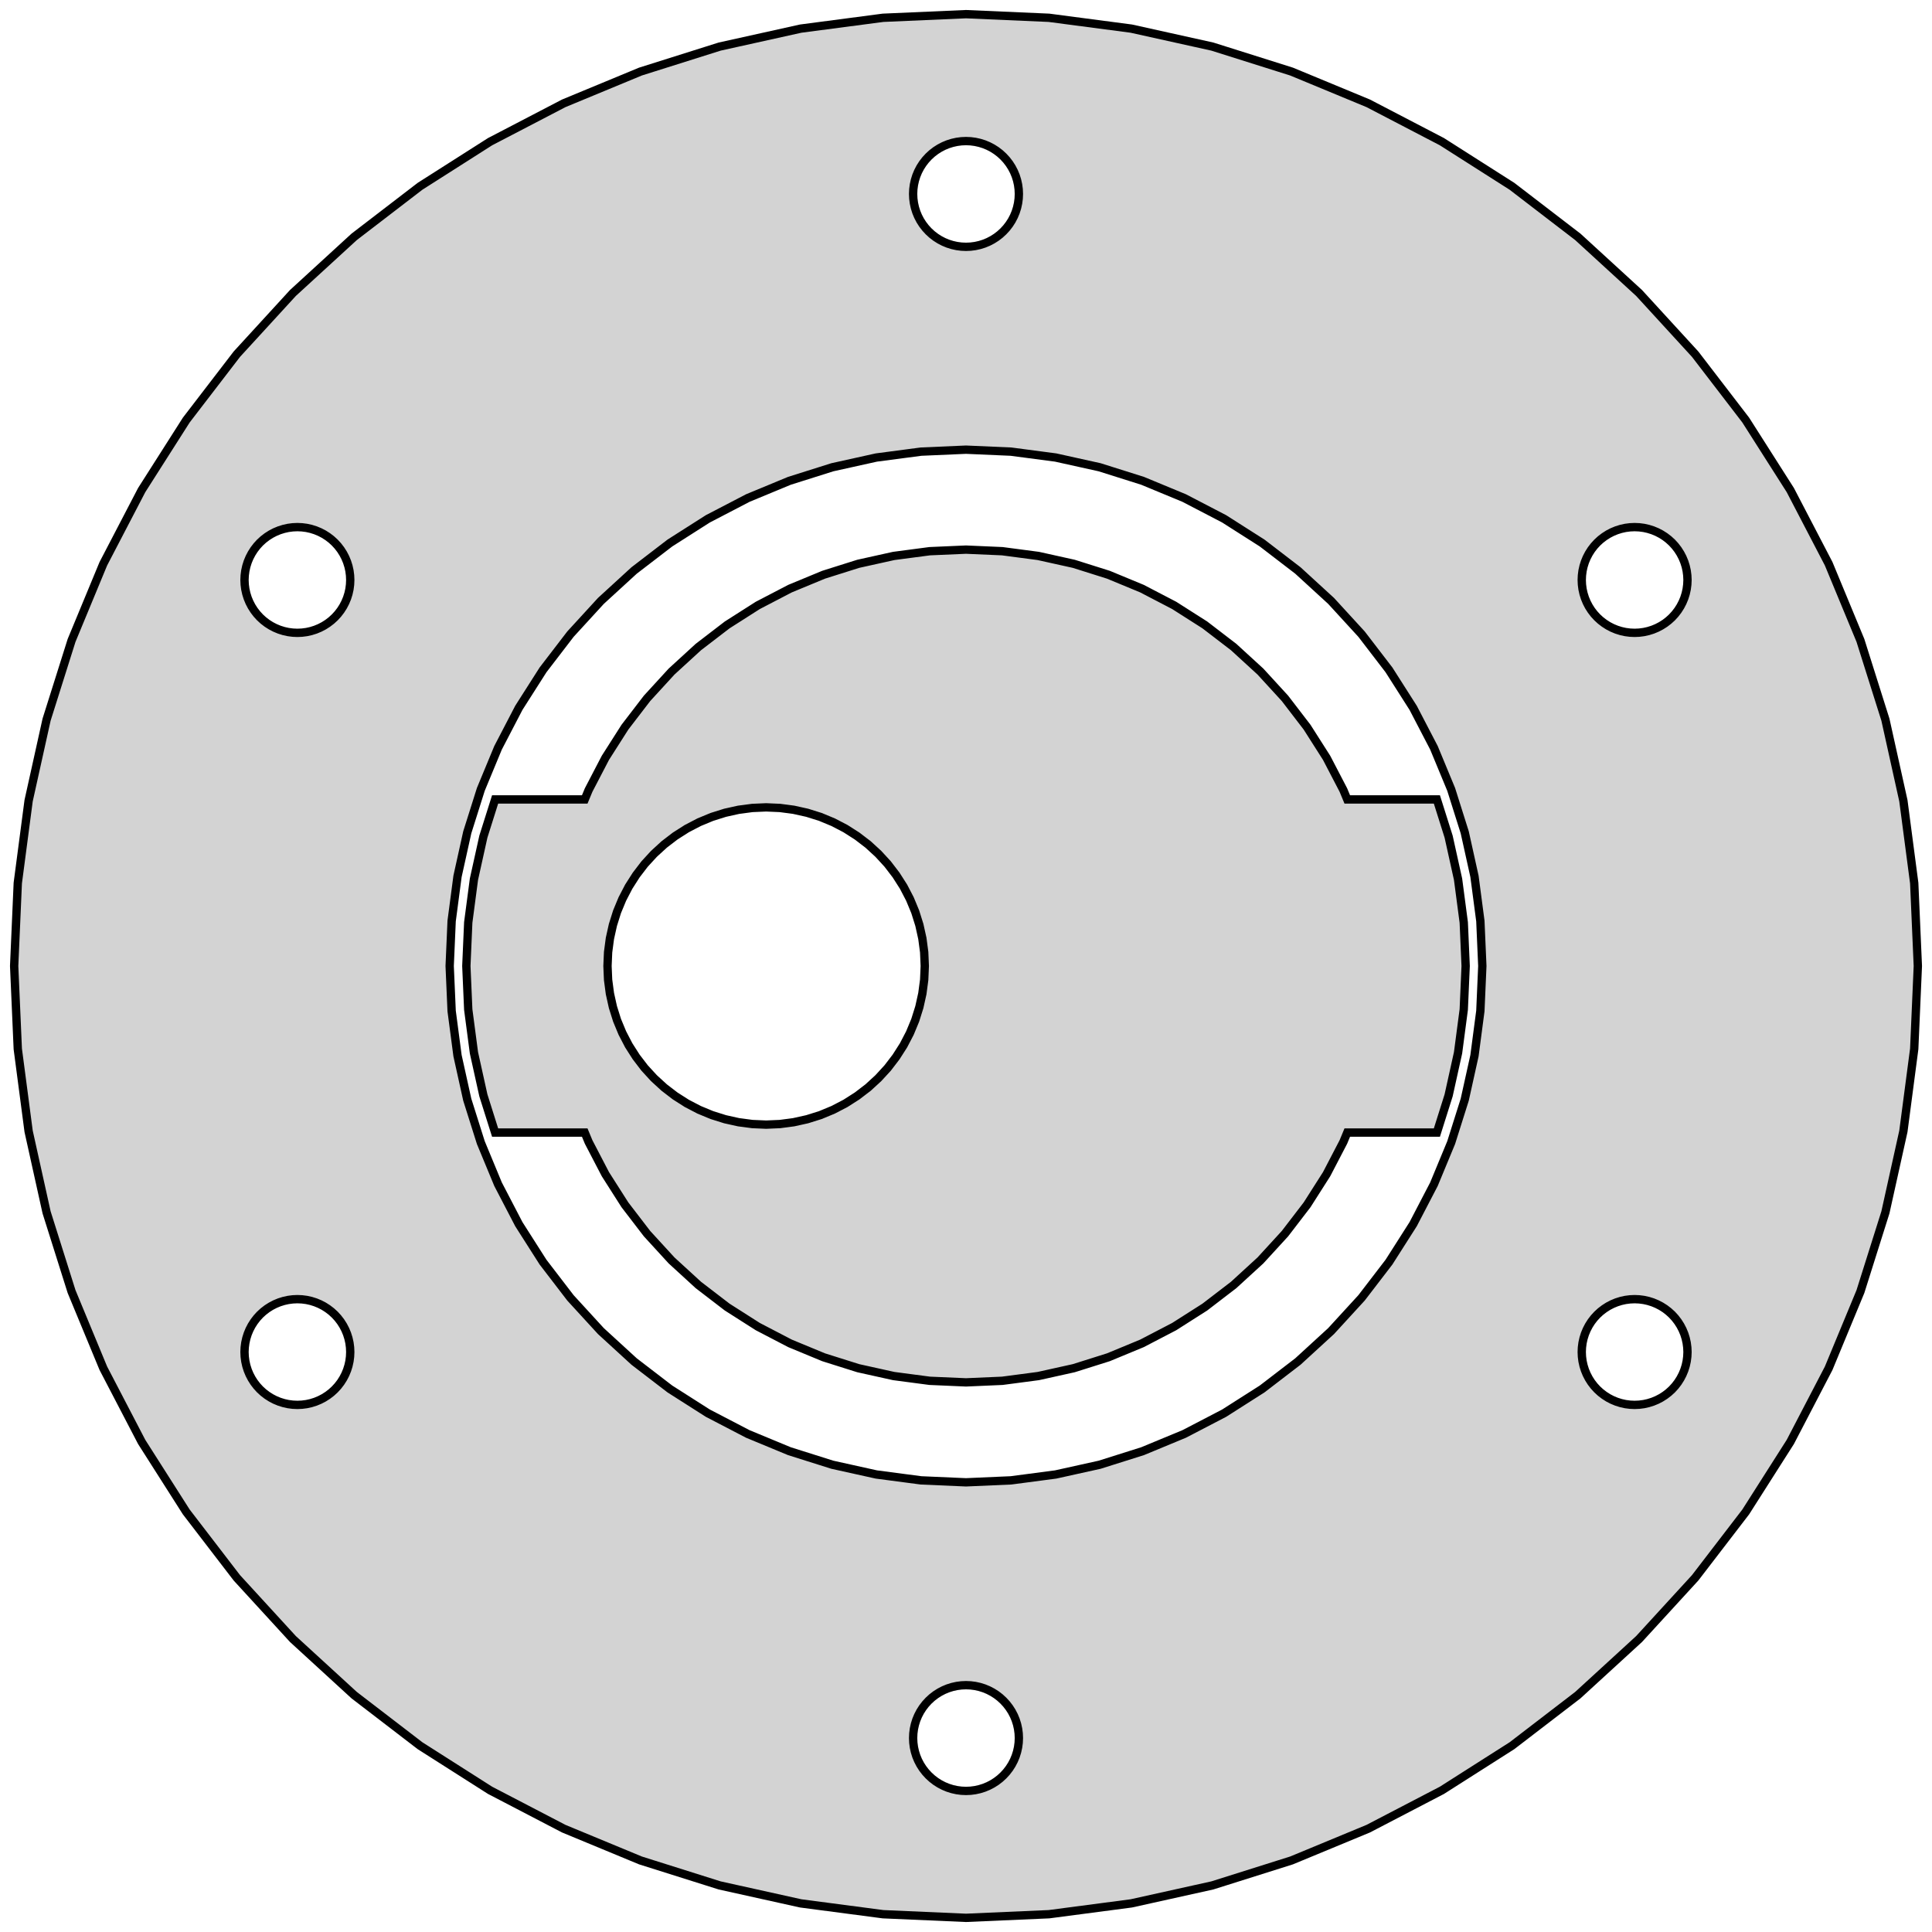
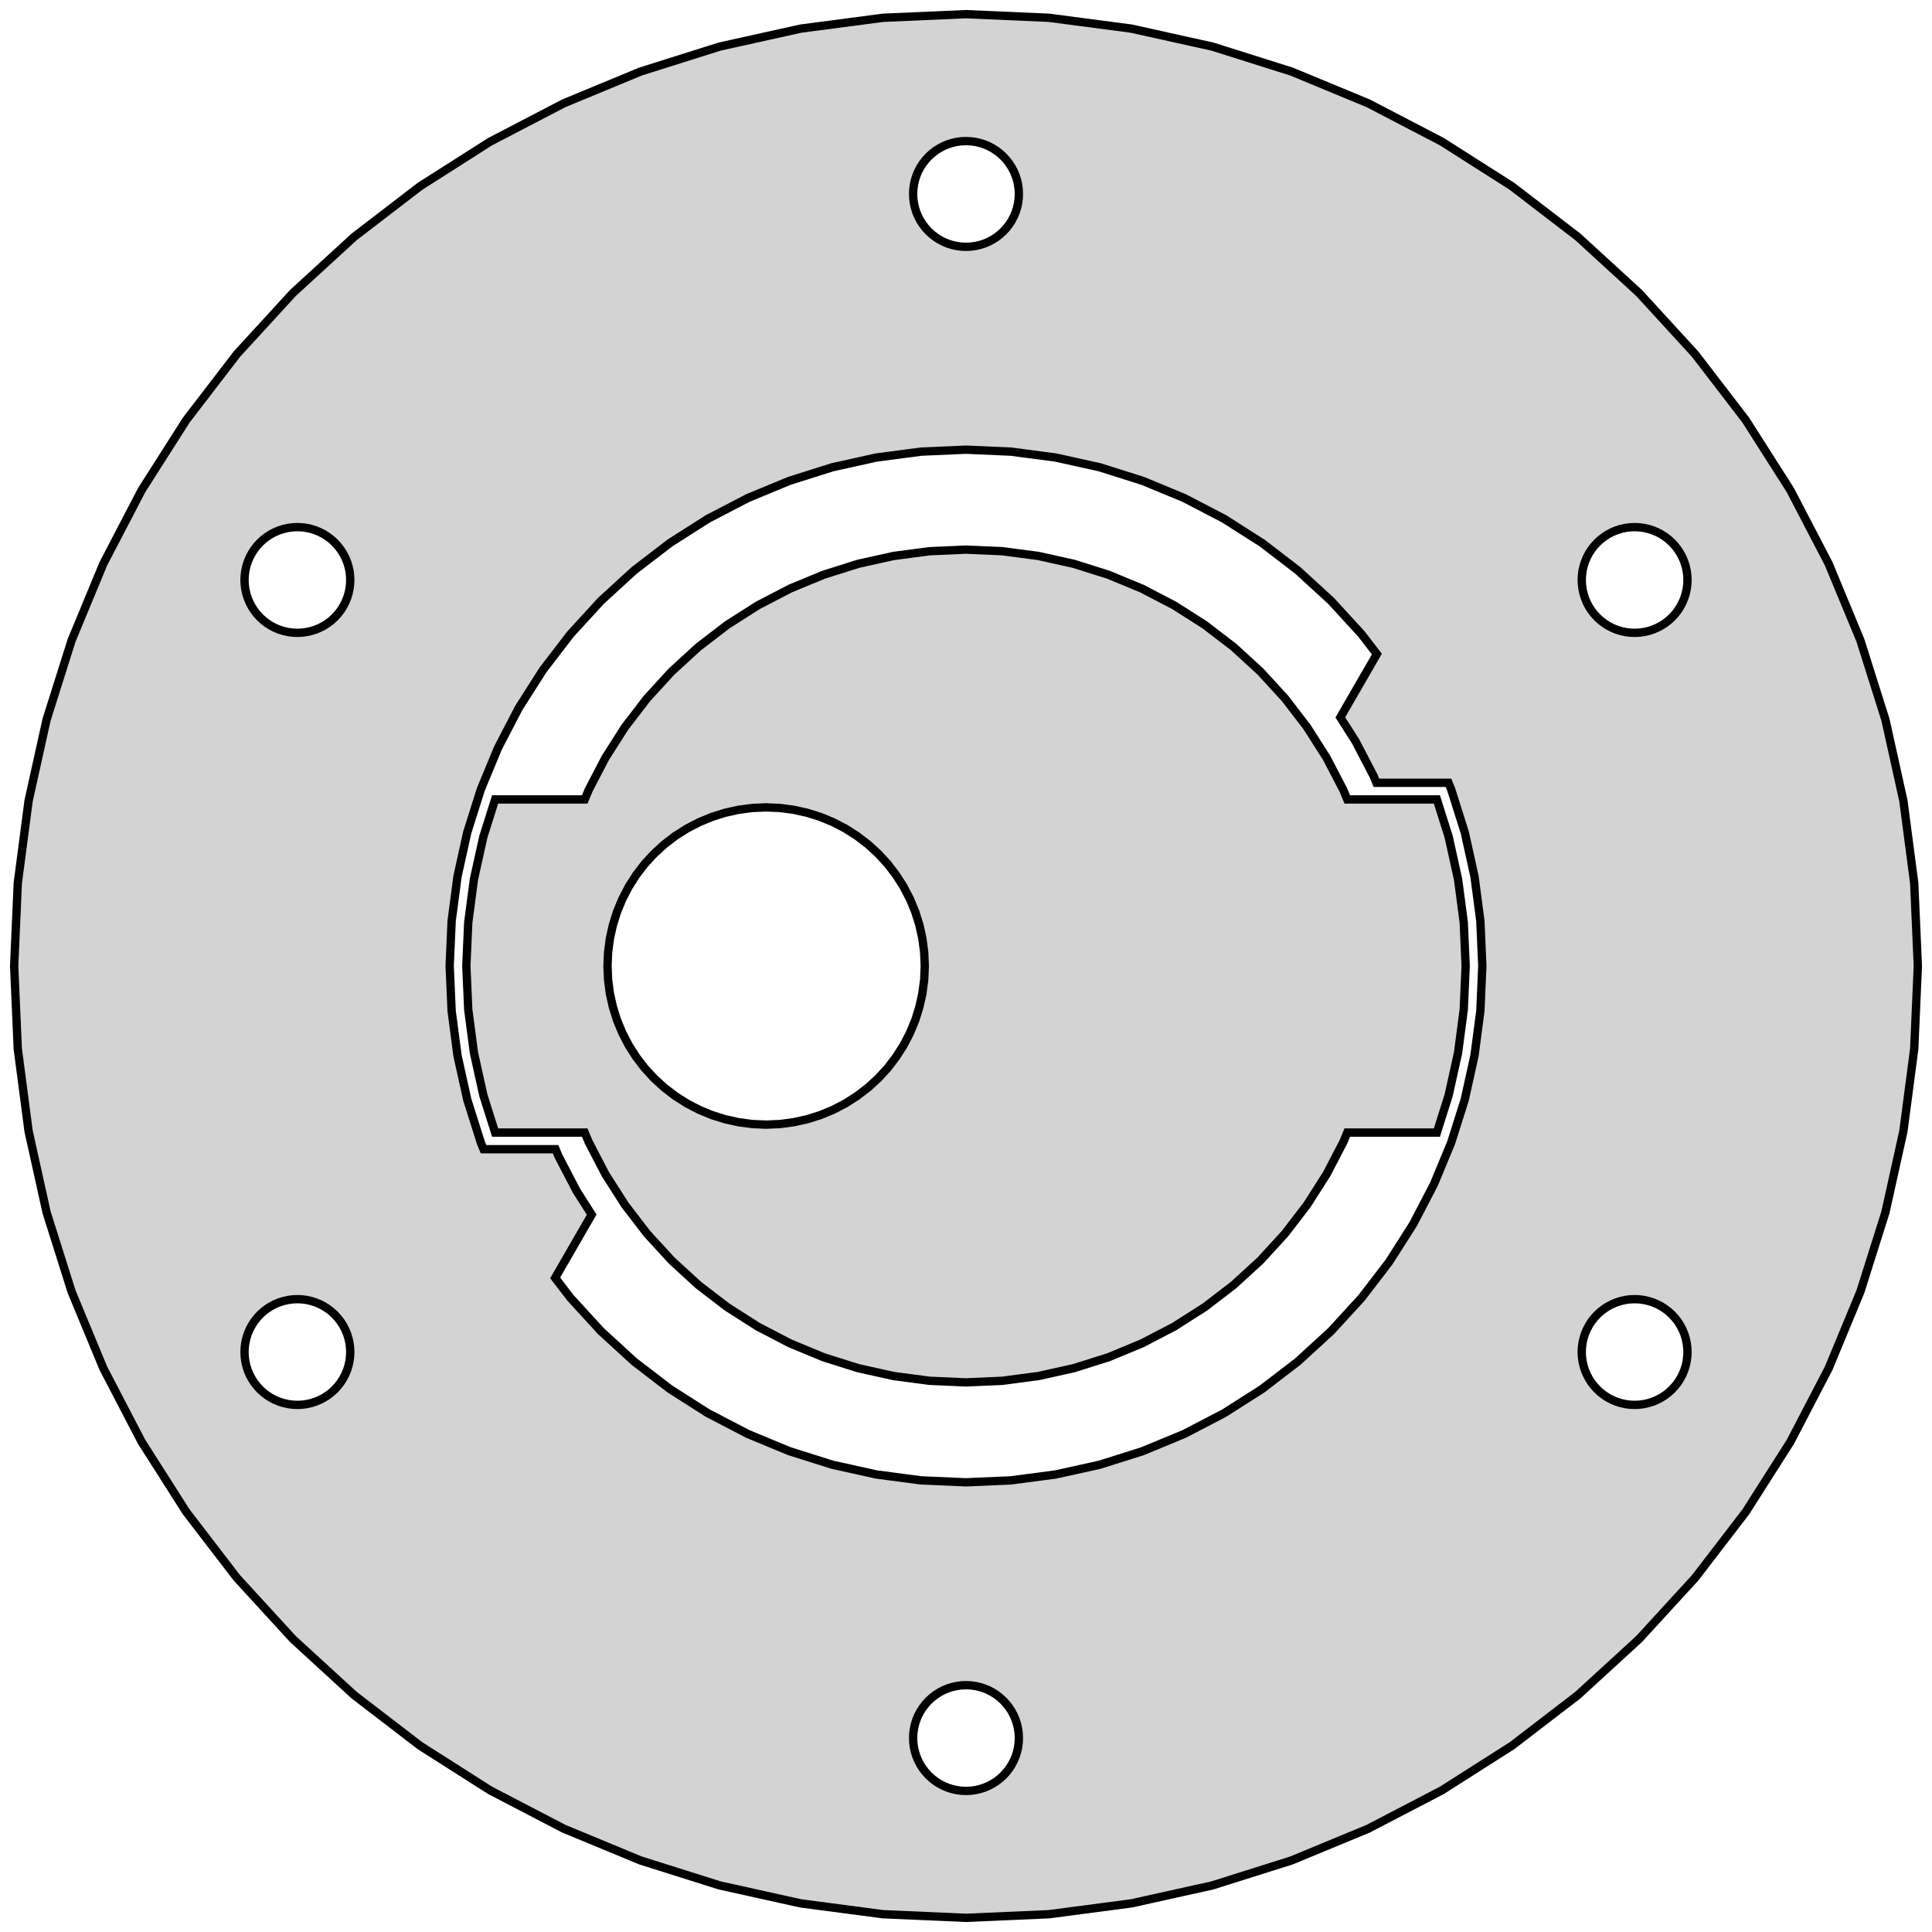
<svg xmlns="http://www.w3.org/2000/svg" width="116mm" height="116mm" viewBox="-58 -58 116 116" version="1.1">
-   <path d=" M 4.981,56.932 L 9.924,56.282 L 14.791,55.203 L 19.546,53.703 L 24.153,51.795 L 28.575,49.493  L 32.78,46.815 L 36.735,43.779 L 40.411,40.411 L 43.779,36.735 L 46.815,32.78 L 49.493,28.575  L 51.795,24.153 L 53.703,19.546 L 55.203,14.791 L 56.282,9.924 L 56.932,4.981 L 57.15,-0  L 56.932,-4.981 L 56.282,-9.924 L 55.203,-14.791 L 53.703,-19.546 L 51.795,-24.153 L 49.493,-28.575  L 46.815,-32.78 L 43.779,-36.735 L 40.411,-40.411 L 36.735,-43.779 L 32.78,-46.815 L 28.575,-49.493  L 24.153,-51.795 L 19.546,-53.703 L 14.791,-55.203 L 9.924,-56.282 L 4.981,-56.932 L 0,-57.15  L -4.981,-56.932 L -9.924,-56.282 L -14.791,-55.203 L -19.546,-53.703 L -24.153,-51.795 L -28.575,-49.493  L -32.78,-46.815 L -36.735,-43.779 L -40.411,-40.411 L -43.779,-36.735 L -46.815,-32.78 L -49.493,-28.575  L -51.795,-24.153 L -53.703,-19.546 L -55.203,-14.791 L -56.282,-9.924 L -56.932,-4.981 L -57.15,-0  L -56.932,4.981 L -56.282,9.924 L -55.203,14.791 L -53.703,19.546 L -51.795,24.153 L -49.493,28.575  L -46.815,32.78 L -43.779,36.735 L -40.411,40.411 L -36.735,43.779 L -32.78,46.815 L -28.575,49.493  L -24.153,51.795 L -19.546,53.703 L -14.791,55.203 L -9.924,56.282 L -4.981,56.932 L 0,57.15  z M -0.277,-43.192 L -0.551,-43.228 L -0.822,-43.288 L -1.086,-43.371 L -1.342,-43.477 L -1.587,-43.605  L -1.821,-43.754 L -2.041,-43.923 L -2.245,-44.11 L -2.432,-44.314 L -2.601,-44.534 L -2.75,-44.767  L -2.878,-45.013 L -2.984,-45.269 L -3.067,-45.533 L -3.127,-45.804 L -3.163,-46.078 L -3.175,-46.355  L -3.163,-46.632 L -3.127,-46.906 L -3.067,-47.177 L -2.984,-47.441 L -2.878,-47.697 L -2.75,-47.943  L -2.601,-48.176 L -2.432,-48.396 L -2.245,-48.6 L -2.041,-48.787 L -1.821,-48.956 L -1.587,-49.105  L -1.342,-49.233 L -1.086,-49.339 L -0.822,-49.422 L -0.551,-49.482 L -0.277,-49.518 L 0,-49.53  L 0.277,-49.518 L 0.551,-49.482 L 0.822,-49.422 L 1.086,-49.339 L 1.342,-49.233 L 1.587,-49.105  L 1.821,-48.956 L 2.041,-48.787 L 2.245,-48.6 L 2.432,-48.396 L 2.601,-48.176 L 2.75,-47.943  L 2.878,-47.697 L 2.984,-47.441 L 3.067,-47.177 L 3.127,-46.906 L 3.163,-46.632 L 3.175,-46.355  L 3.163,-46.078 L 3.127,-45.804 L 3.067,-45.533 L 2.984,-45.269 L 2.878,-45.013 L 2.75,-44.767  L 2.601,-44.534 L 2.432,-44.314 L 2.245,-44.11 L 2.041,-43.923 L 1.821,-43.754 L 1.587,-43.605  L 1.342,-43.477 L 1.086,-43.371 L 0.822,-43.288 L 0.551,-43.228 L 0.277,-43.192 L 0,-43.18  z M -2.702,30.883 L -5.383,30.53 L -8.024,29.945 L -10.603,29.131 L -13.102,28.096 L -15.501,26.848  L -17.781,25.395 L -19.927,23.748 L -21.921,21.921 L -23.748,19.927 L -25.395,17.781 L -26.848,15.501  L -28.096,13.102 L -29.131,10.603 L -29.945,8.024 L -30.53,5.383 L -30.883,2.702 L -31.001,-0  L -30.883,-2.702 L -30.53,-5.383 L -29.945,-8.024 L -29.131,-10.603 L -28.096,-13.102 L -26.848,-15.501  L -25.395,-17.781 L -23.748,-19.927 L -21.921,-21.921 L -19.927,-23.748 L -17.781,-25.395 L -15.501,-26.848  L -13.102,-28.096 L -10.603,-29.131 L -8.024,-29.945 L -5.383,-30.53 L -2.702,-30.883 L 0,-31.001  L 2.702,-30.883 L 5.383,-30.53 L 8.024,-29.945 L 10.603,-29.131 L 13.102,-28.096 L 15.501,-26.848  L 17.781,-25.395 L 19.927,-23.748 L 21.921,-21.921 L 23.748,-19.927 L 25.395,-17.781 L 26.848,-15.501  L 28.096,-13.102 L 29.131,-10.603 L 29.945,-8.024 L 30.53,-5.383 L 30.883,-2.702 L 31.001,-0  L 30.883,2.702 L 30.53,5.383 L 29.945,8.024 L 29.131,10.603 L 28.096,13.102 L 26.848,15.501  L 25.395,17.781 L 23.748,19.927 L 21.921,21.921 L 19.927,23.748 L 17.781,25.395 L 15.501,26.848  L 13.102,28.096 L 10.603,29.131 L 8.024,29.945 L 5.383,30.53 L 2.702,30.883 L 0,31.001  z M 2.179,24.905 L 4.341,24.62 L 6.47,24.148 L 8.55,23.492 L 10.565,22.658 L 12.5,21.651  L 14.339,20.479 L 16.07,19.151 L 17.678,17.678 L 19.151,16.07 L 20.479,14.339 L 21.651,12.5  L 22.658,10.565 L 22.892,10 L 28.273,10 L 28.978,7.765 L 29.544,5.209 L 29.886,2.615  L 30,-0 L 29.886,-2.615 L 29.544,-5.209 L 28.978,-7.765 L 28.273,-10 L 22.892,-10  L 22.658,-10.565 L 21.651,-12.5 L 20.479,-14.339 L 19.151,-16.07 L 17.678,-17.678 L 16.07,-19.151  L 14.339,-20.479 L 12.5,-21.651 L 10.565,-22.658 L 8.55,-23.492 L 6.47,-24.148 L 4.341,-24.62  L 2.179,-24.905 L 0,-25 L -2.179,-24.905 L -4.341,-24.62 L -6.47,-24.148 L -8.55,-23.492  L -10.565,-22.658 L -12.5,-21.651 L -14.339,-20.479 L -16.07,-19.151 L -17.678,-17.678 L -19.151,-16.07  L -20.479,-14.339 L -21.651,-12.5 L -22.658,-10.565 L -22.892,-10 L -28.273,-10 L -28.978,-7.765  L -29.544,-5.209 L -29.886,-2.615 L -30,-0 L -29.886,2.615 L -29.544,5.209 L -28.978,7.765  L -28.273,10 L -22.892,10 L -22.658,10.565 L -21.651,12.5 L -20.479,14.339 L -19.151,16.07  L -17.678,17.678 L -16.07,19.151 L -14.339,20.479 L -12.5,21.651 L -10.565,22.658 L -8.55,23.492  L -6.47,24.148 L -4.341,24.62 L -2.179,24.905 L 0,25 z M -12.83,9.489 L -13.654,9.38 L -14.465,9.2 L -15.258,8.951 L -16.025,8.633 L -16.762,8.249  L -17.463,7.802 L -18.122,7.297 L -18.735,6.735 L -19.297,6.123 L -19.802,5.463 L -20.249,4.763  L -20.633,4.025 L -20.951,3.258 L -21.2,2.465 L -21.38,1.654 L -21.489,0.83 L -21.525,-0  L -21.489,-0.83 L -21.38,-1.654 L -21.2,-2.465 L -20.951,-3.258 L -20.633,-4.025 L -20.249,-4.763  L -19.802,-5.463 L -19.297,-6.123 L -18.735,-6.735 L -18.122,-7.297 L -17.463,-7.802 L -16.762,-8.249  L -16.025,-8.633 L -15.258,-8.951 L -14.465,-9.2 L -13.654,-9.38 L -12.83,-9.489 L -12,-9.525  L -11.17,-9.489 L -10.346,-9.38 L -9.535,-9.2 L -8.742,-8.951 L -7.975,-8.633 L -7.237,-8.249  L -6.537,-7.802 L -5.877,-7.297 L -5.265,-6.735 L -4.703,-6.123 L -4.198,-5.463 L -3.751,-4.763  L -3.367,-4.025 L -3.049,-3.258 L -2.8,-2.465 L -2.62,-1.654 L -2.511,-0.83 L -2.475,-0  L -2.511,0.83 L -2.62,1.654 L -2.8,2.465 L -3.049,3.258 L -3.367,4.025 L -3.751,4.763  L -4.198,5.463 L -4.703,6.123 L -5.265,6.735 L -5.877,7.297 L -6.537,7.802 L -7.237,8.249  L -7.975,8.633 L -8.742,8.951 L -9.535,9.2 L -10.346,9.38 L -11.17,9.489 L -12,9.525  z M 39.868,-20.015 L 39.593,-20.051 L 39.323,-20.111 L 39.059,-20.194 L 38.803,-20.3 L 38.557,-20.428  L 38.324,-20.577 L 38.104,-20.745 L 37.9,-20.932 L 37.712,-21.137 L 37.544,-21.356 L 37.395,-21.59  L 37.267,-21.836 L 37.161,-22.092 L 37.078,-22.356 L 37.018,-22.626 L 36.982,-22.901 L 36.97,-23.177  L 36.982,-23.454 L 37.018,-23.729 L 37.078,-23.999 L 37.161,-24.263 L 37.267,-24.519 L 37.395,-24.765  L 37.544,-24.999 L 37.712,-25.218 L 37.9,-25.423 L 38.104,-25.61 L 38.324,-25.778 L 38.557,-25.927  L 38.803,-26.055 L 39.059,-26.161 L 39.323,-26.244 L 39.593,-26.304 L 39.868,-26.34 L 40.145,-26.352  L 40.421,-26.34 L 40.696,-26.304 L 40.966,-26.244 L 41.23,-26.161 L 41.486,-26.055 L 41.732,-25.927  L 41.966,-25.778 L 42.185,-25.61 L 42.39,-25.423 L 42.577,-25.218 L 42.745,-24.999 L 42.894,-24.765  L 43.022,-24.519 L 43.128,-24.263 L 43.211,-23.999 L 43.271,-23.729 L 43.307,-23.454 L 43.32,-23.177  L 43.307,-22.901 L 43.271,-22.626 L 43.211,-22.356 L 43.128,-22.092 L 43.022,-21.836 L 42.894,-21.59  L 42.745,-21.356 L 42.577,-21.137 L 42.39,-20.932 L 42.185,-20.745 L 41.966,-20.577 L 41.732,-20.428  L 41.486,-20.3 L 41.23,-20.194 L 40.966,-20.111 L 40.696,-20.051 L 40.421,-20.015 L 40.145,-20.003  z M -40.421,-20.015 L -40.696,-20.051 L -40.966,-20.111 L -41.23,-20.194 L -41.486,-20.3 L -41.732,-20.428  L -41.966,-20.577 L -42.185,-20.745 L -42.39,-20.932 L -42.577,-21.137 L -42.745,-21.356 L -42.894,-21.59  L -43.022,-21.836 L -43.128,-22.092 L -43.211,-22.356 L -43.271,-22.626 L -43.307,-22.901 L -43.32,-23.177  L -43.307,-23.454 L -43.271,-23.729 L -43.211,-23.999 L -43.128,-24.263 L -43.022,-24.519 L -42.894,-24.765  L -42.745,-24.999 L -42.577,-25.218 L -42.39,-25.423 L -42.185,-25.61 L -41.966,-25.778 L -41.732,-25.927  L -41.486,-26.055 L -41.23,-26.161 L -40.966,-26.244 L -40.696,-26.304 L -40.421,-26.34 L -40.145,-26.352  L -39.868,-26.34 L -39.593,-26.304 L -39.323,-26.244 L -39.059,-26.161 L -38.803,-26.055 L -38.557,-25.927  L -38.324,-25.778 L -38.104,-25.61 L -37.9,-25.423 L -37.712,-25.218 L -37.544,-24.999 L -37.395,-24.765  L -37.267,-24.519 L -37.161,-24.263 L -37.078,-23.999 L -37.018,-23.729 L -36.982,-23.454 L -36.97,-23.177  L -36.982,-22.901 L -37.018,-22.626 L -37.078,-22.356 L -37.161,-22.092 L -37.267,-21.836 L -37.395,-21.59  L -37.544,-21.356 L -37.712,-21.137 L -37.9,-20.932 L -38.104,-20.745 L -38.324,-20.577 L -38.557,-20.428  L -38.803,-20.3 L -39.059,-20.194 L -39.323,-20.111 L -39.593,-20.051 L -39.868,-20.015 L -40.145,-20.003  z M -40.421,26.34 L -40.696,26.304 L -40.966,26.244 L -41.23,26.161 L -41.486,26.055 L -41.732,25.927  L -41.966,25.778 L -42.185,25.61 L -42.39,25.423 L -42.577,25.218 L -42.745,24.999 L -42.894,24.765  L -43.022,24.519 L -43.128,24.263 L -43.211,23.999 L -43.271,23.729 L -43.307,23.454 L -43.32,23.177  L -43.307,22.901 L -43.271,22.626 L -43.211,22.356 L -43.128,22.092 L -43.022,21.836 L -42.894,21.59  L -42.745,21.356 L -42.577,21.137 L -42.39,20.932 L -42.185,20.745 L -41.966,20.577 L -41.732,20.428  L -41.486,20.3 L -41.23,20.194 L -40.966,20.111 L -40.696,20.051 L -40.421,20.015 L -40.145,20.003  L -39.868,20.015 L -39.593,20.051 L -39.323,20.111 L -39.059,20.194 L -38.803,20.3 L -38.557,20.428  L -38.324,20.577 L -38.104,20.745 L -37.9,20.932 L -37.712,21.137 L -37.544,21.356 L -37.395,21.59  L -37.267,21.836 L -37.161,22.092 L -37.078,22.356 L -37.018,22.626 L -36.982,22.901 L -36.97,23.177  L -36.982,23.454 L -37.018,23.729 L -37.078,23.999 L -37.161,24.263 L -37.267,24.519 L -37.395,24.765  L -37.544,24.999 L -37.712,25.218 L -37.9,25.423 L -38.104,25.61 L -38.324,25.778 L -38.557,25.927  L -38.803,26.055 L -39.059,26.161 L -39.323,26.244 L -39.593,26.304 L -39.868,26.34 L -40.145,26.352  z M 39.868,26.34 L 39.593,26.304 L 39.323,26.244 L 39.059,26.161 L 38.803,26.055 L 38.557,25.927  L 38.324,25.778 L 38.104,25.61 L 37.9,25.423 L 37.712,25.218 L 37.544,24.999 L 37.395,24.765  L 37.267,24.519 L 37.161,24.263 L 37.078,23.999 L 37.018,23.729 L 36.982,23.454 L 36.97,23.177  L 36.982,22.901 L 37.018,22.626 L 37.078,22.356 L 37.161,22.092 L 37.267,21.836 L 37.395,21.59  L 37.544,21.356 L 37.712,21.137 L 37.9,20.932 L 38.104,20.745 L 38.324,20.577 L 38.557,20.428  L 38.803,20.3 L 39.059,20.194 L 39.323,20.111 L 39.593,20.051 L 39.868,20.015 L 40.145,20.003  L 40.421,20.015 L 40.696,20.051 L 40.966,20.111 L 41.23,20.194 L 41.486,20.3 L 41.732,20.428  L 41.966,20.577 L 42.185,20.745 L 42.39,20.932 L 42.577,21.137 L 42.745,21.356 L 42.894,21.59  L 43.022,21.836 L 43.128,22.092 L 43.211,22.356 L 43.271,22.626 L 43.307,22.901 L 43.32,23.177  L 43.307,23.454 L 43.271,23.729 L 43.211,23.999 L 43.128,24.263 L 43.022,24.519 L 42.894,24.765  L 42.745,24.999 L 42.577,25.218 L 42.39,25.423 L 42.185,25.61 L 41.966,25.778 L 41.732,25.927  L 41.486,26.055 L 41.23,26.161 L 40.966,26.244 L 40.696,26.304 L 40.421,26.34 L 40.145,26.352  z M -0.277,49.518 L -0.551,49.482 L -0.822,49.422 L -1.086,49.339 L -1.342,49.233 L -1.587,49.105  L -1.821,48.956 L -2.041,48.787 L -2.245,48.6 L -2.432,48.396 L -2.601,48.176 L -2.75,47.943  L -2.878,47.697 L -2.984,47.441 L -3.067,47.177 L -3.127,46.906 L -3.163,46.632 L -3.175,46.355  L -3.163,46.078 L -3.127,45.804 L -3.067,45.533 L -2.984,45.269 L -2.878,45.013 L -2.75,44.767  L -2.601,44.534 L -2.432,44.314 L -2.245,44.11 L -2.041,43.923 L -1.821,43.754 L -1.587,43.605  L -1.342,43.477 L -1.086,43.371 L -0.822,43.288 L -0.551,43.228 L -0.277,43.192 L 0,43.18  L 0.277,43.192 L 0.551,43.228 L 0.822,43.288 L 1.086,43.371 L 1.342,43.477 L 1.587,43.605  L 1.821,43.754 L 2.041,43.923 L 2.245,44.11 L 2.432,44.314 L 2.601,44.534 L 2.75,44.767  L 2.878,45.013 L 2.984,45.269 L 3.067,45.533 L 3.127,45.804 L 3.163,46.078 L 3.175,46.355  L 3.163,46.632 L 3.127,46.906 L 3.067,47.177 L 2.984,47.441 L 2.878,47.697 L 2.75,47.943  L 2.601,48.176 L 2.432,48.396 L 2.245,48.6 L 2.041,48.787 L 1.821,48.956 L 1.587,49.105  L 1.342,49.233 L 1.086,49.339 L 0.822,49.422 L 0.551,49.482 L 0.277,49.518 L 0,49.53  z " stroke="black" fill="lightgray" stroke-width="0.5" />
+   <path d=" M 4.981,56.932 L 9.924,56.282 L 14.791,55.203 L 19.546,53.703 L 24.153,51.795 L 28.575,49.493  L 32.78,46.815 L 36.735,43.779 L 40.411,40.411 L 43.779,36.735 L 46.815,32.78 L 49.493,28.575  L 51.795,24.153 L 53.703,19.546 L 55.203,14.791 L 56.282,9.924 L 56.932,4.981 L 57.15,-0  L 56.932,-4.981 L 56.282,-9.924 L 55.203,-14.791 L 53.703,-19.546 L 51.795,-24.153 L 49.493,-28.575  L 46.815,-32.78 L 43.779,-36.735 L 40.411,-40.411 L 36.735,-43.779 L 32.78,-46.815 L 28.575,-49.493  L 24.153,-51.795 L 19.546,-53.703 L 14.791,-55.203 L 9.924,-56.282 L 4.981,-56.932 L 0,-57.15  L -4.981,-56.932 L -9.924,-56.282 L -14.791,-55.203 L -19.546,-53.703 L -24.153,-51.795 L -28.575,-49.493  L -32.78,-46.815 L -36.735,-43.779 L -40.411,-40.411 L -43.779,-36.735 L -46.815,-32.78 L -49.493,-28.575  L -51.795,-24.153 L -53.703,-19.546 L -55.203,-14.791 L -56.282,-9.924 L -56.932,-4.981 L -57.15,-0  L -56.932,4.981 L -56.282,9.924 L -55.203,14.791 L -53.703,19.546 L -51.795,24.153 L -49.493,28.575  L -46.815,32.78 L -43.779,36.735 L -40.411,40.411 L -36.735,43.779 L -32.78,46.815 L -28.575,49.493  L -24.153,51.795 L -19.546,53.703 L -14.791,55.203 L -9.924,56.282 L -4.981,56.932 L 0,57.15  z M -0.277,-43.192 L -0.551,-43.228 L -0.822,-43.288 L -1.086,-43.371 L -1.342,-43.477 L -1.587,-43.605  L -1.821,-43.754 L -2.041,-43.923 L -2.245,-44.11 L -2.432,-44.314 L -2.601,-44.534 L -2.75,-44.767  L -2.878,-45.013 L -2.984,-45.269 L -3.067,-45.533 L -3.127,-45.804 L -3.163,-46.078 L -3.175,-46.355  L -3.163,-46.632 L -3.127,-46.906 L -3.067,-47.177 L -2.984,-47.441 L -2.878,-47.697 L -2.75,-47.943  L -2.601,-48.176 L -2.432,-48.396 L -2.245,-48.6 L -2.041,-48.787 L -1.821,-48.956 L -1.587,-49.105  L -1.342,-49.233 L -1.086,-49.339 L -0.822,-49.422 L -0.551,-49.482 L -0.277,-49.518 L 0,-49.53  L 0.277,-49.518 L 0.551,-49.482 L 0.822,-49.422 L 1.086,-49.339 L 1.342,-49.233 L 1.587,-49.105  L 1.821,-48.956 L 2.041,-48.787 L 2.245,-48.6 L 2.432,-48.396 L 2.601,-48.176 L 2.75,-47.943  L 2.878,-47.697 L 2.984,-47.441 L 3.067,-47.177 L 3.127,-46.906 L 3.163,-46.632 L 3.175,-46.355  L 3.163,-46.078 L 3.127,-45.804 L 3.067,-45.533 L 2.984,-45.269 L 2.878,-45.013 L 2.75,-44.767  L 2.601,-44.534 L 2.432,-44.314 L 2.245,-44.11 L 2.041,-43.923 L 1.821,-43.754 L 1.587,-43.605  L 1.342,-43.477 L 1.086,-43.371 L 0.822,-43.288 L 0.551,-43.228 L 0.277,-43.192 L 0,-43.18  z M -2.702,30.883 L -5.383,30.53 L -8.024,29.945 L -10.603,29.131 L -13.102,28.096 L -15.501,26.848  L -17.781,25.395 L -19.927,23.748 L -21.921,21.921 L -23.748,19.927 L -24.669,18.727 L -22.475,14.928  L -23.384,13.501 L -24.472,11.412 L -24.642,11 L -28.967,11 L -29.131,10.603 L -29.945,8.024  L -30.53,5.383 L -30.883,2.702 L -31.001,-0 L -30.883,-2.702 L -30.53,-5.383 L -29.945,-8.024  L -29.131,-10.603 L -28.096,-13.102 L -26.848,-15.501 L -25.395,-17.781 L -23.748,-19.927 L -21.921,-21.921  L -19.927,-23.748 L -17.781,-25.395 L -15.501,-26.848 L -13.102,-28.096 L -10.603,-29.131 L -8.024,-29.945  L -5.383,-30.53 L -2.702,-30.883 L 0,-31.001 L 2.702,-30.883 L 5.383,-30.53 L 8.024,-29.945  L 10.603,-29.131 L 13.102,-28.096 L 15.501,-26.848 L 17.781,-25.395 L 19.927,-23.748 L 21.921,-21.921  L 23.748,-19.927 L 24.669,-18.727 L 22.475,-14.928 L 23.384,-13.501 L 24.472,-11.412 L 24.642,-11  L 28.967,-11 L 29.131,-10.603 L 29.945,-8.024 L 30.53,-5.383 L 30.883,-2.702 L 31.001,-0  L 30.883,2.702 L 30.53,5.383 L 29.945,8.024 L 29.131,10.603 L 28.096,13.102 L 26.848,15.501  L 25.395,17.781 L 23.748,19.927 L 21.921,21.921 L 19.927,23.748 L 17.781,25.395 L 15.501,26.848  L 13.102,28.096 L 10.603,29.131 L 8.024,29.945 L 5.383,30.53 L 2.702,30.883 L 0,31.001  z M 2.179,24.905 L 4.341,24.62 L 6.47,24.148 L 8.55,23.492 L 10.565,22.658 L 12.5,21.651  L 14.339,20.479 L 16.07,19.151 L 17.678,17.678 L 19.151,16.07 L 20.479,14.339 L 21.651,12.5  L 22.658,10.565 L 22.892,10 L 28.273,10 L 28.978,7.765 L 29.544,5.209 L 29.886,2.615  L 30,-0 L 29.886,-2.615 L 29.544,-5.209 L 28.978,-7.765 L 28.273,-10 L 22.892,-10  L 22.658,-10.565 L 21.651,-12.5 L 20.479,-14.339 L 19.151,-16.07 L 17.678,-17.678 L 16.07,-19.151  L 14.339,-20.479 L 12.5,-21.651 L 10.565,-22.658 L 8.55,-23.492 L 6.47,-24.148 L 4.341,-24.62  L 2.179,-24.905 L 0,-25 L -2.179,-24.905 L -4.341,-24.62 L -6.47,-24.148 L -8.55,-23.492  L -10.565,-22.658 L -12.5,-21.651 L -14.339,-20.479 L -16.07,-19.151 L -17.678,-17.678 L -19.151,-16.07  L -20.479,-14.339 L -21.651,-12.5 L -22.658,-10.565 L -22.892,-10 L -28.273,-10 L -28.978,-7.765  L -29.544,-5.209 L -29.886,-2.615 L -30,-0 L -29.886,2.615 L -29.544,5.209 L -28.978,7.765  L -28.273,10 L -22.892,10 L -22.658,10.565 L -21.651,12.5 L -20.479,14.339 L -19.151,16.07  L -17.678,17.678 L -16.07,19.151 L -14.339,20.479 L -12.5,21.651 L -10.565,22.658 L -8.55,23.492  L -6.47,24.148 L -4.341,24.62 L -2.179,24.905 L 0,25 z M -12.83,9.489 L -13.654,9.38 L -14.465,9.2 L -15.258,8.951 L -16.025,8.633 L -16.762,8.249  L -17.463,7.802 L -18.122,7.297 L -18.735,6.735 L -19.297,6.123 L -19.802,5.463 L -20.249,4.763  L -20.633,4.025 L -20.951,3.258 L -21.2,2.465 L -21.38,1.654 L -21.489,0.83 L -21.525,-0  L -21.489,-0.83 L -21.38,-1.654 L -21.2,-2.465 L -20.951,-3.258 L -20.633,-4.025 L -20.249,-4.763  L -19.802,-5.463 L -19.297,-6.123 L -18.735,-6.735 L -18.122,-7.297 L -17.463,-7.802 L -16.762,-8.249  L -16.025,-8.633 L -15.258,-8.951 L -14.465,-9.2 L -13.654,-9.38 L -12.83,-9.489 L -12,-9.525  L -11.17,-9.489 L -10.346,-9.38 L -9.535,-9.2 L -8.742,-8.951 L -7.975,-8.633 L -7.237,-8.249  L -6.537,-7.802 L -5.877,-7.297 L -5.265,-6.735 L -4.703,-6.123 L -4.198,-5.463 L -3.751,-4.763  L -3.367,-4.025 L -3.049,-3.258 L -2.8,-2.465 L -2.62,-1.654 L -2.511,-0.83 L -2.475,-0  L -2.511,0.83 L -2.62,1.654 L -2.8,2.465 L -3.049,3.258 L -3.367,4.025 L -3.751,4.763  L -4.198,5.463 L -4.703,6.123 L -5.265,6.735 L -5.877,7.297 L -6.537,7.802 L -7.237,8.249  L -7.975,8.633 L -8.742,8.951 L -9.535,9.2 L -10.346,9.38 L -11.17,9.489 L -12,9.525  z M 39.868,-20.015 L 39.593,-20.051 L 39.323,-20.111 L 39.059,-20.194 L 38.803,-20.3 L 38.557,-20.428  L 38.324,-20.577 L 38.104,-20.745 L 37.9,-20.932 L 37.712,-21.137 L 37.544,-21.356 L 37.395,-21.59  L 37.267,-21.836 L 37.161,-22.092 L 37.078,-22.356 L 37.018,-22.626 L 36.982,-22.901 L 36.97,-23.177  L 36.982,-23.454 L 37.018,-23.729 L 37.078,-23.999 L 37.161,-24.263 L 37.267,-24.519 L 37.395,-24.765  L 37.544,-24.999 L 37.712,-25.218 L 37.9,-25.423 L 38.104,-25.61 L 38.324,-25.778 L 38.557,-25.927  L 38.803,-26.055 L 39.059,-26.161 L 39.323,-26.244 L 39.593,-26.304 L 39.868,-26.34 L 40.145,-26.352  L 40.421,-26.34 L 40.696,-26.304 L 40.966,-26.244 L 41.23,-26.161 L 41.486,-26.055 L 41.732,-25.927  L 41.966,-25.778 L 42.185,-25.61 L 42.39,-25.423 L 42.577,-25.218 L 42.745,-24.999 L 42.894,-24.765  L 43.022,-24.519 L 43.128,-24.263 L 43.211,-23.999 L 43.271,-23.729 L 43.307,-23.454 L 43.32,-23.177  L 43.307,-22.901 L 43.271,-22.626 L 43.211,-22.356 L 43.128,-22.092 L 43.022,-21.836 L 42.894,-21.59  L 42.745,-21.356 L 42.577,-21.137 L 42.39,-20.932 L 42.185,-20.745 L 41.966,-20.577 L 41.732,-20.428  L 41.486,-20.3 L 41.23,-20.194 L 40.966,-20.111 L 40.696,-20.051 L 40.421,-20.015 L 40.145,-20.003  z M -40.421,-20.015 L -40.696,-20.051 L -40.966,-20.111 L -41.23,-20.194 L -41.486,-20.3 L -41.732,-20.428  L -41.966,-20.577 L -42.185,-20.745 L -42.39,-20.932 L -42.577,-21.137 L -42.745,-21.356 L -42.894,-21.59  L -43.022,-21.836 L -43.128,-22.092 L -43.211,-22.356 L -43.271,-22.626 L -43.307,-22.901 L -43.32,-23.177  L -43.307,-23.454 L -43.271,-23.729 L -43.211,-23.999 L -43.128,-24.263 L -43.022,-24.519 L -42.894,-24.765  L -42.745,-24.999 L -42.577,-25.218 L -42.39,-25.423 L -42.185,-25.61 L -41.966,-25.778 L -41.732,-25.927  L -41.486,-26.055 L -41.23,-26.161 L -40.966,-26.244 L -40.696,-26.304 L -40.421,-26.34 L -40.145,-26.352  L -39.868,-26.34 L -39.593,-26.304 L -39.323,-26.244 L -39.059,-26.161 L -38.803,-26.055 L -38.557,-25.927  L -38.324,-25.778 L -38.104,-25.61 L -37.9,-25.423 L -37.712,-25.218 L -37.544,-24.999 L -37.395,-24.765  L -37.267,-24.519 L -37.161,-24.263 L -37.078,-23.999 L -37.018,-23.729 L -36.982,-23.454 L -36.97,-23.177  L -36.982,-22.901 L -37.018,-22.626 L -37.078,-22.356 L -37.161,-22.092 L -37.267,-21.836 L -37.395,-21.59  L -37.544,-21.356 L -37.712,-21.137 L -37.9,-20.932 L -38.104,-20.745 L -38.324,-20.577 L -38.557,-20.428  L -38.803,-20.3 L -39.059,-20.194 L -39.323,-20.111 L -39.593,-20.051 L -39.868,-20.015 L -40.145,-20.003  z M -40.421,26.34 L -40.696,26.304 L -40.966,26.244 L -41.23,26.161 L -41.486,26.055 L -41.732,25.927  L -41.966,25.778 L -42.185,25.61 L -42.39,25.423 L -42.577,25.218 L -42.745,24.999 L -42.894,24.765  L -43.022,24.519 L -43.128,24.263 L -43.211,23.999 L -43.271,23.729 L -43.307,23.454 L -43.32,23.177  L -43.307,22.901 L -43.271,22.626 L -43.211,22.356 L -43.128,22.092 L -43.022,21.836 L -42.894,21.59  L -42.745,21.356 L -42.577,21.137 L -42.39,20.932 L -42.185,20.745 L -41.966,20.577 L -41.732,20.428  L -41.486,20.3 L -41.23,20.194 L -40.966,20.111 L -40.696,20.051 L -40.421,20.015 L -40.145,20.003  L -39.868,20.015 L -39.593,20.051 L -39.323,20.111 L -39.059,20.194 L -38.803,20.3 L -38.557,20.428  L -38.324,20.577 L -38.104,20.745 L -37.9,20.932 L -37.712,21.137 L -37.544,21.356 L -37.395,21.59  L -37.267,21.836 L -37.161,22.092 L -37.078,22.356 L -37.018,22.626 L -36.982,22.901 L -36.97,23.177  L -36.982,23.454 L -37.018,23.729 L -37.078,23.999 L -37.161,24.263 L -37.267,24.519 L -37.395,24.765  L -37.544,24.999 L -37.712,25.218 L -37.9,25.423 L -38.104,25.61 L -38.324,25.778 L -38.557,25.927  L -38.803,26.055 L -39.059,26.161 L -39.323,26.244 L -39.593,26.304 L -39.868,26.34 L -40.145,26.352  z M 39.868,26.34 L 39.593,26.304 L 39.323,26.244 L 39.059,26.161 L 38.803,26.055 L 38.557,25.927  L 38.324,25.778 L 38.104,25.61 L 37.9,25.423 L 37.712,25.218 L 37.544,24.999 L 37.395,24.765  L 37.267,24.519 L 37.161,24.263 L 37.078,23.999 L 37.018,23.729 L 36.982,23.454 L 36.97,23.177  L 36.982,22.901 L 37.018,22.626 L 37.078,22.356 L 37.161,22.092 L 37.267,21.836 L 37.395,21.59  L 37.544,21.356 L 37.712,21.137 L 37.9,20.932 L 38.104,20.745 L 38.324,20.577 L 38.557,20.428  L 38.803,20.3 L 39.059,20.194 L 39.323,20.111 L 39.593,20.051 L 39.868,20.015 L 40.145,20.003  L 40.421,20.015 L 40.696,20.051 L 40.966,20.111 L 41.23,20.194 L 41.486,20.3 L 41.732,20.428  L 41.966,20.577 L 42.185,20.745 L 42.39,20.932 L 42.577,21.137 L 42.745,21.356 L 42.894,21.59  L 43.022,21.836 L 43.128,22.092 L 43.211,22.356 L 43.271,22.626 L 43.307,22.901 L 43.32,23.177  L 43.307,23.454 L 43.271,23.729 L 43.211,23.999 L 43.128,24.263 L 43.022,24.519 L 42.894,24.765  L 42.745,24.999 L 42.577,25.218 L 42.39,25.423 L 42.185,25.61 L 41.966,25.778 L 41.732,25.927  L 41.486,26.055 L 41.23,26.161 L 40.966,26.244 L 40.696,26.304 L 40.421,26.34 L 40.145,26.352  z M -0.277,49.518 L -0.551,49.482 L -0.822,49.422 L -1.086,49.339 L -1.342,49.233 L -1.587,49.105  L -1.821,48.956 L -2.041,48.787 L -2.245,48.6 L -2.432,48.396 L -2.601,48.176 L -2.75,47.943  L -2.878,47.697 L -2.984,47.441 L -3.067,47.177 L -3.127,46.906 L -3.163,46.632 L -3.175,46.355  L -3.163,46.078 L -3.127,45.804 L -3.067,45.533 L -2.984,45.269 L -2.878,45.013 L -2.75,44.767  L -2.601,44.534 L -2.432,44.314 L -2.245,44.11 L -2.041,43.923 L -1.821,43.754 L -1.587,43.605  L -1.342,43.477 L -1.086,43.371 L -0.822,43.288 L -0.551,43.228 L -0.277,43.192 L 0,43.18  L 0.277,43.192 L 0.551,43.228 L 0.822,43.288 L 1.086,43.371 L 1.342,43.477 L 1.587,43.605  L 1.821,43.754 L 2.041,43.923 L 2.245,44.11 L 2.432,44.314 L 2.601,44.534 L 2.75,44.767  L 2.878,45.013 L 2.984,45.269 L 3.067,45.533 L 3.127,45.804 L 3.163,46.078 L 3.175,46.355  L 3.163,46.632 L 3.127,46.906 L 3.067,47.177 L 2.984,47.441 L 2.878,47.697 L 2.75,47.943  L 2.601,48.176 L 2.432,48.396 L 2.245,48.6 L 2.041,48.787 L 1.821,48.956 L 1.587,49.105  L 1.342,49.233 L 1.086,49.339 L 0.822,49.422 L 0.551,49.482 L 0.277,49.518 L 0,49.53  z " stroke="black" fill="lightgray" stroke-width="0.5" />
</svg>
